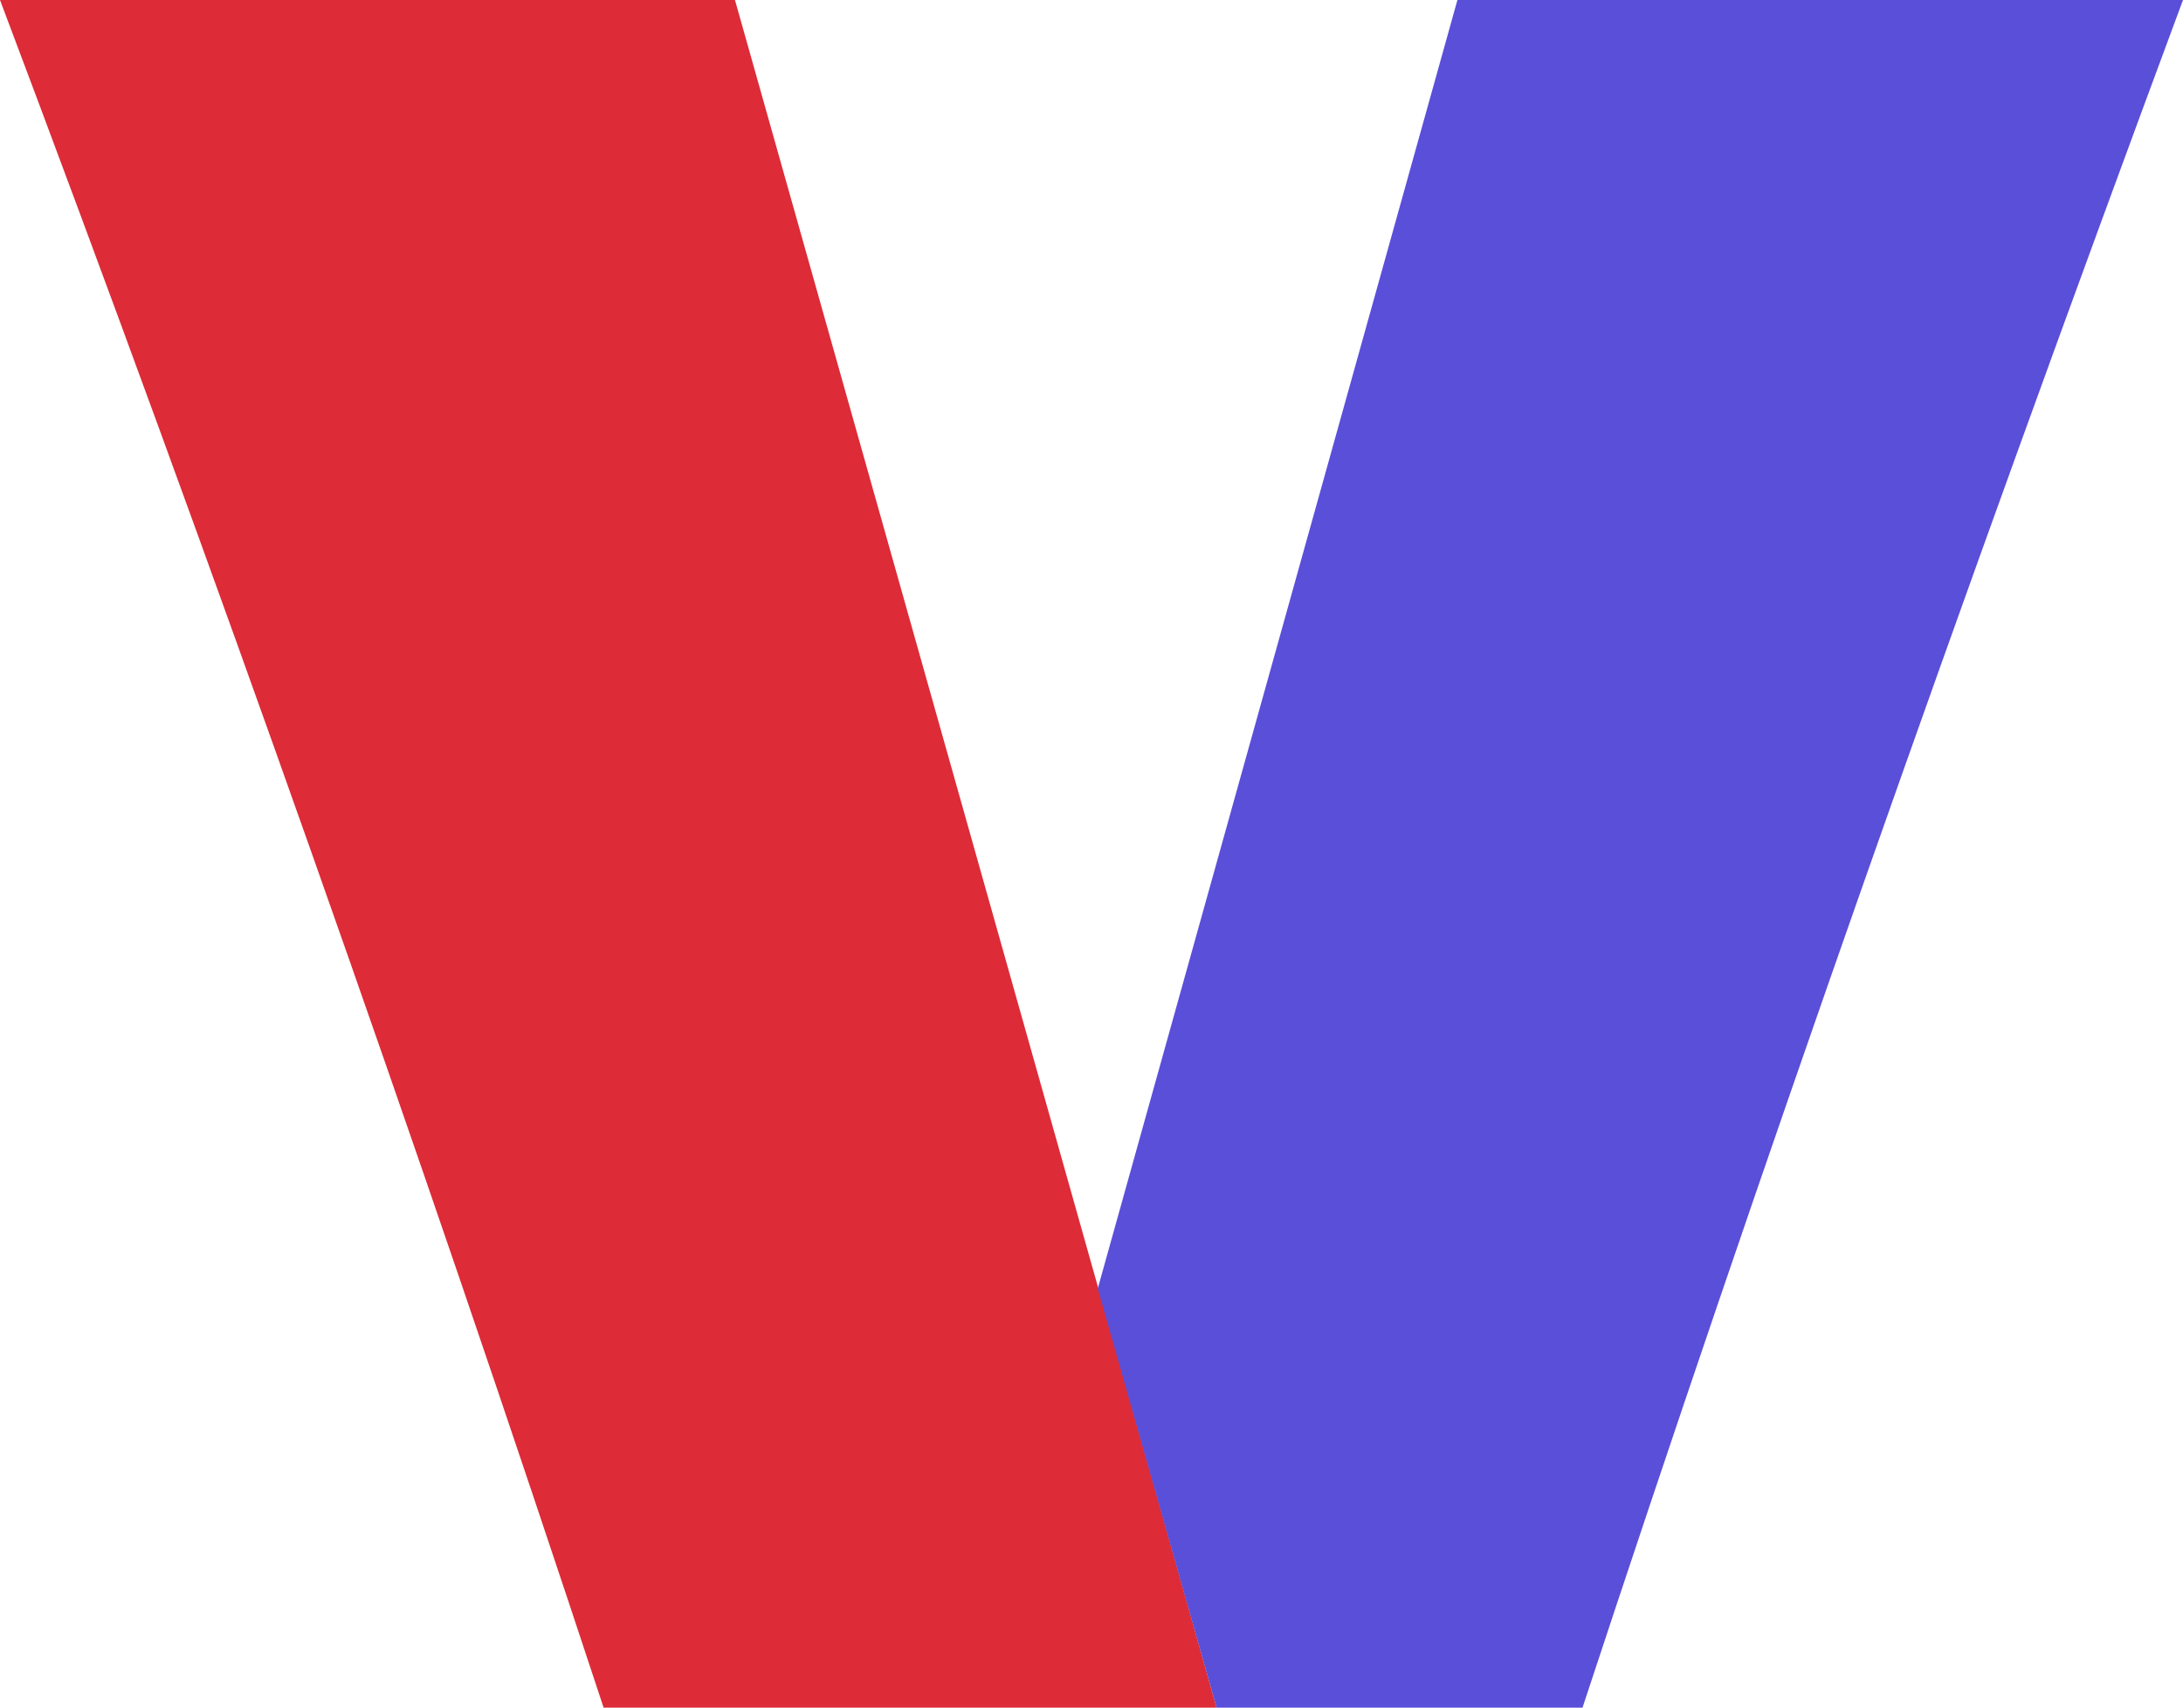
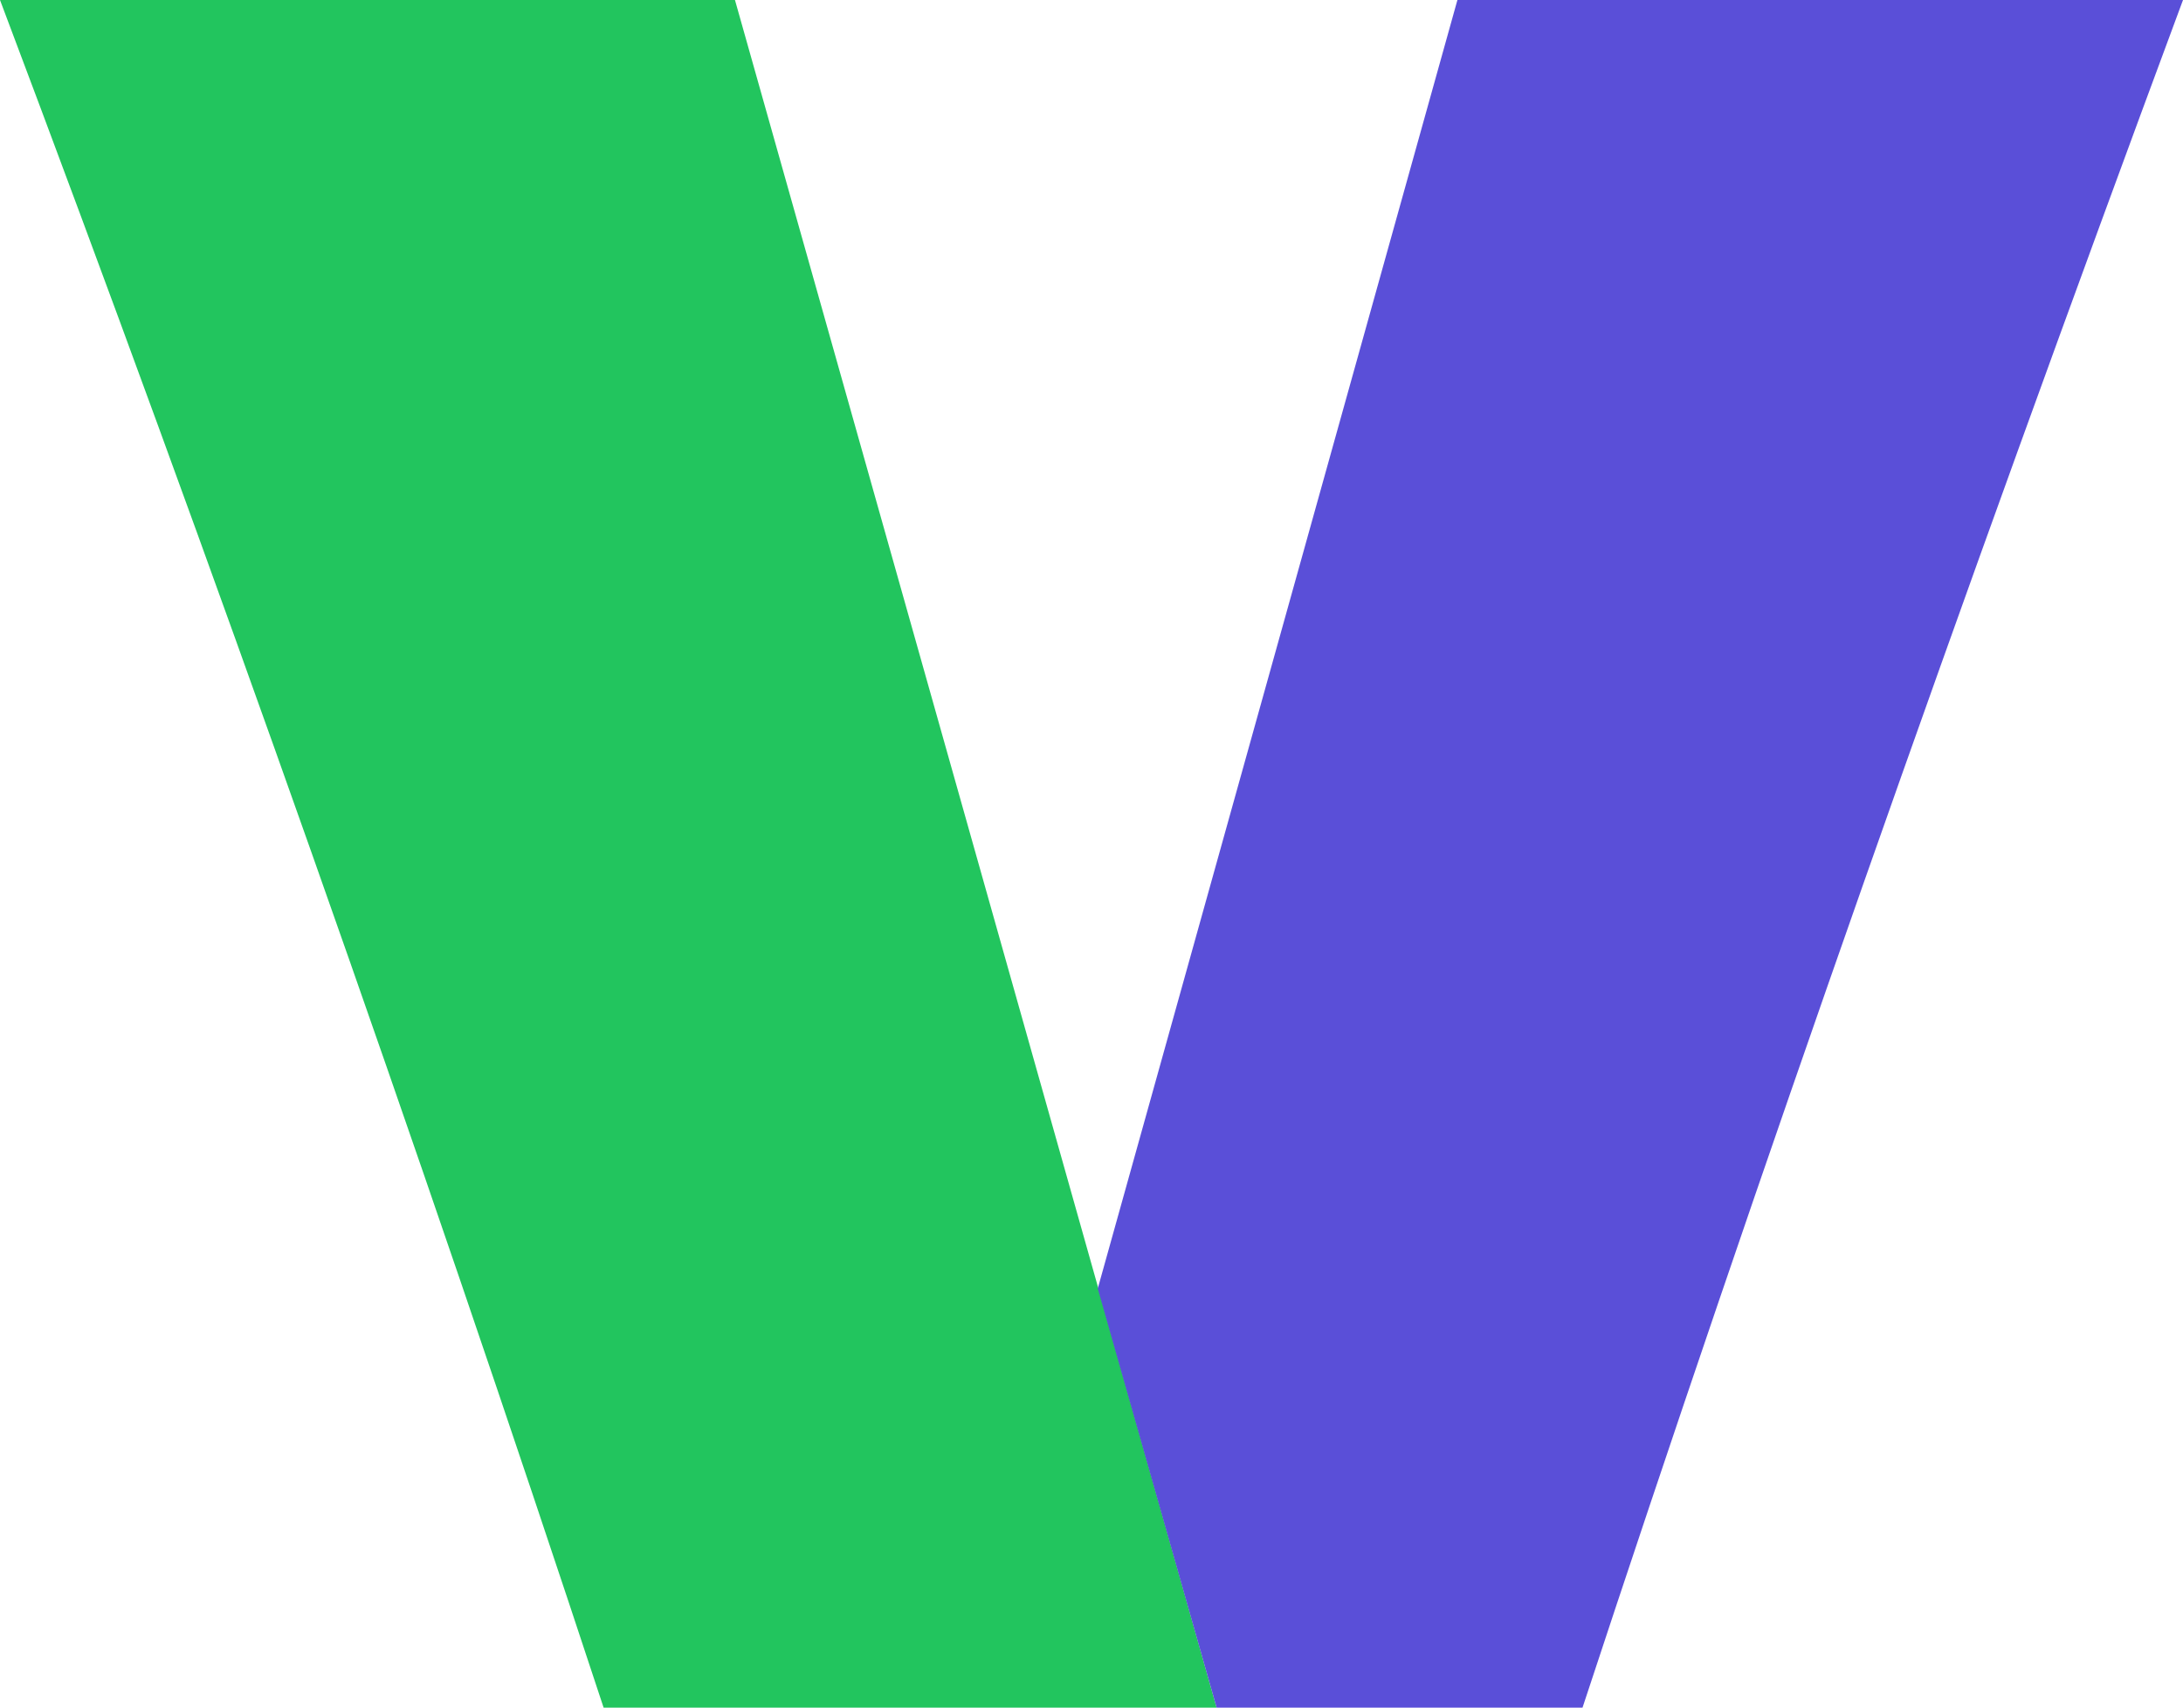
<svg xmlns="http://www.w3.org/2000/svg" viewBox="0 94 698 546">
-   <path fill="#dd2b37" d="M0 94L235 94L389 640L193 640Q103 367 0 94Z" />
+   <path fill="#22c55e" d="M0 94L235 94L389 640L193 640Q103 367 0 94Z" />
  <path fill="#5a4fd8" d="M466 94L698 94Q590 385 506 640L389 640L351 506Z" />
</svg>
